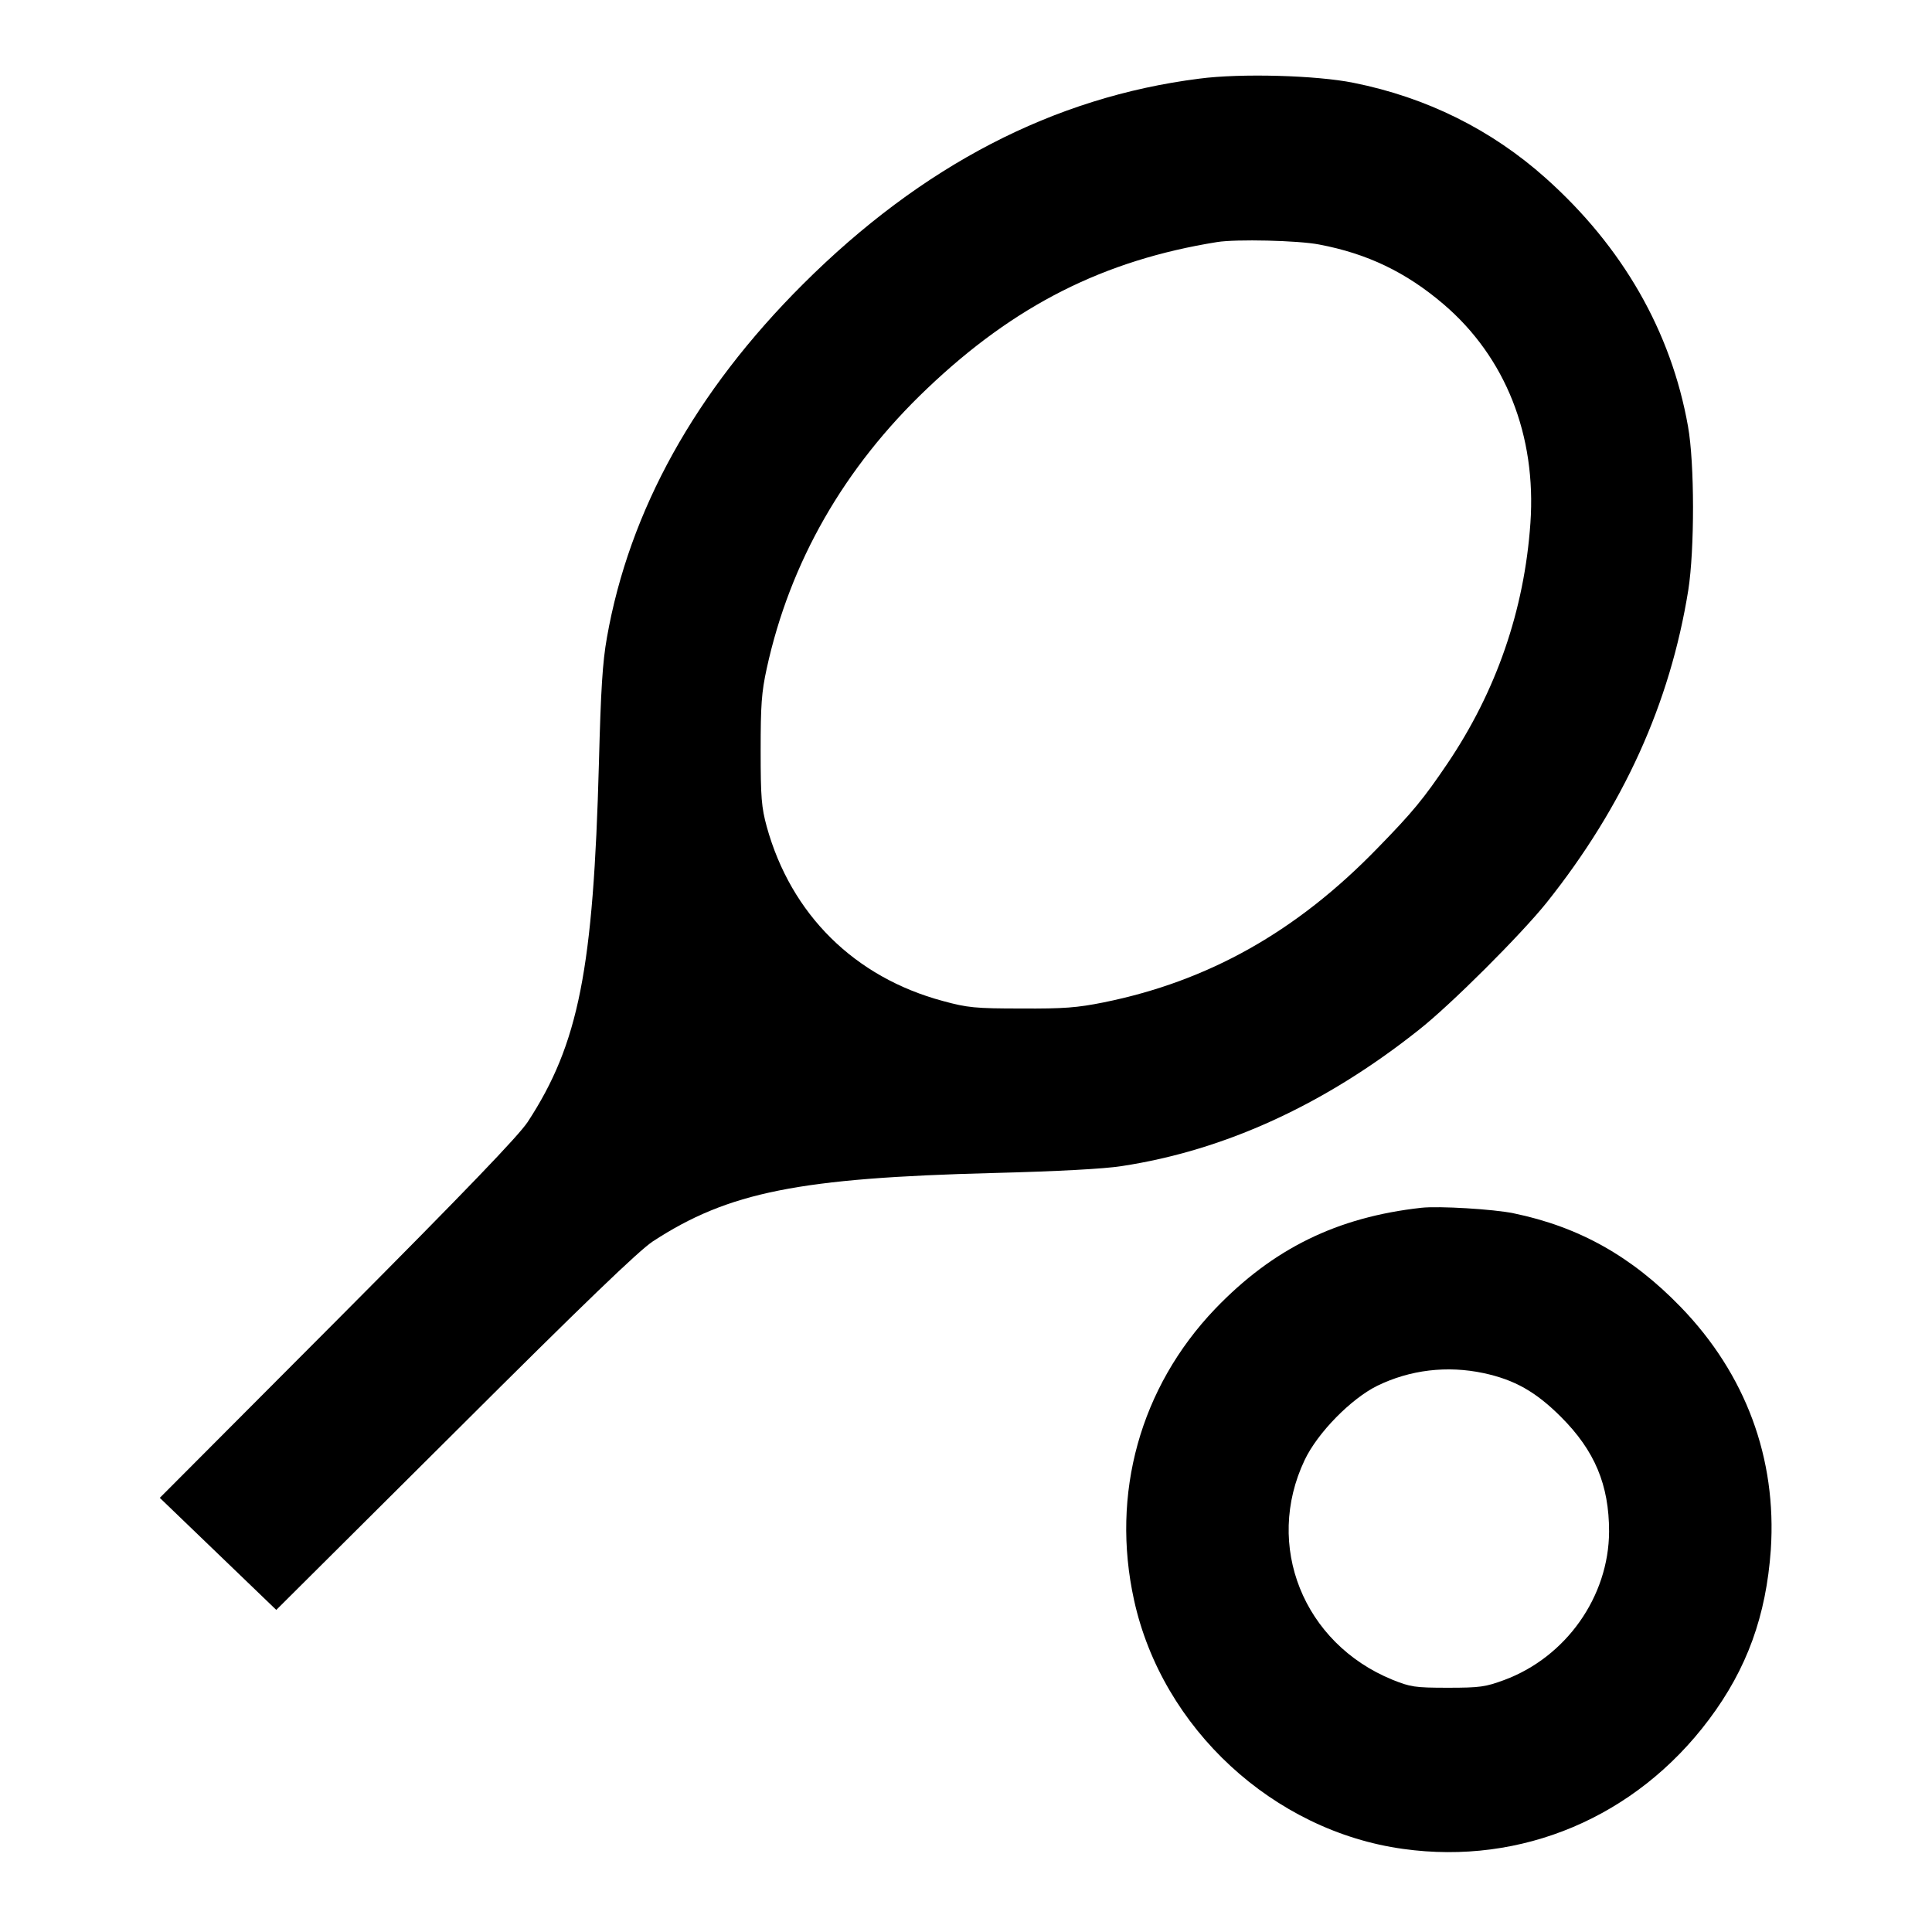
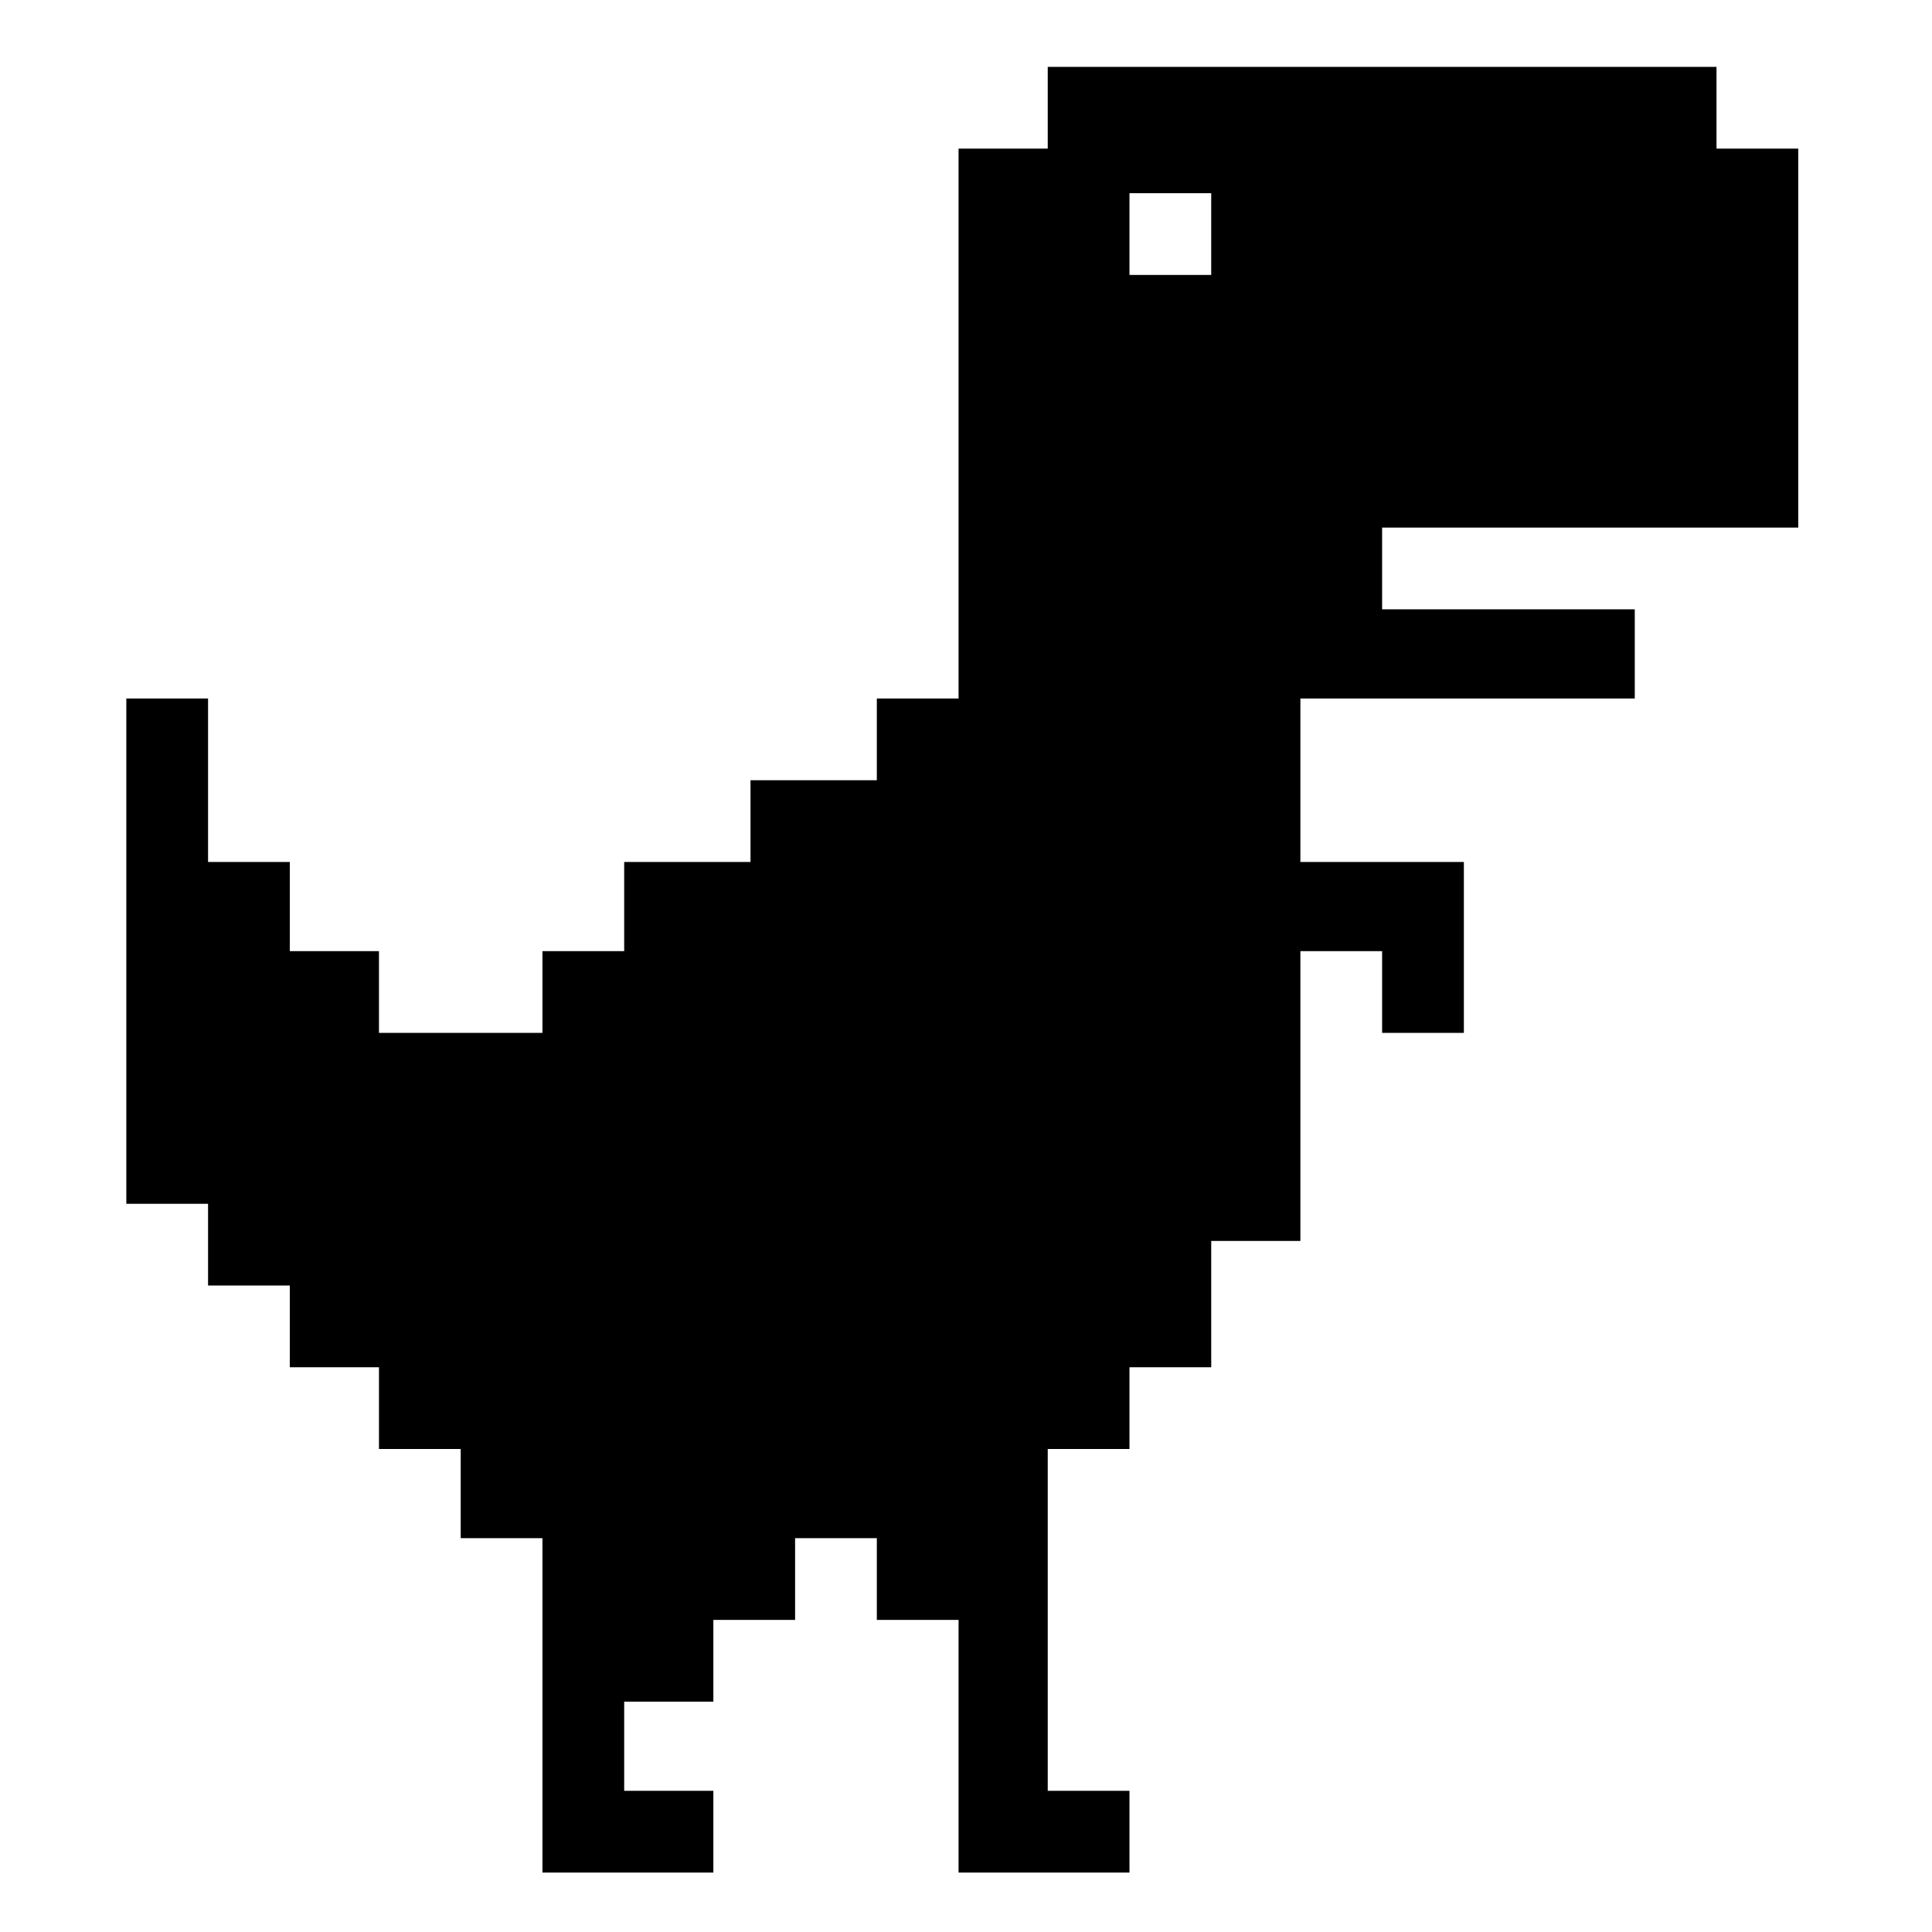
- <svg xmlns="http://www.w3.org/2000/svg" version="1.0" width="700pt" height="700pt" viewBox="0 0 700 700" preserveAspectRatio="xMidYMid meet">
-   <g transform="translate(0,700) scale(0.1,-0.1)" fill="#000000" stroke="none">
-     <path d="M4345 6715 c-528 -67 -1005 -315 -1436 -745 -390 -389 -629 -820 -710 -1280 -16 -90 -22 -188 -29 -455 -20 -746 -73 -1017 -258 -1300 -34 -51 -219 -244 -689 -716 l-644 -646 211 -203 211 -203 647 644 c471 470 666 657 717 691 274 179 531 230 1235 248 233 6 401 15 464 25 374 57 736 223 1076 493 116 91 371 346 464 462 278 349 447 721 513 1132 23 147 23 459 -1 593 -61 344 -237 651 -516 900 -196 175 -431 292 -696 345 -133 27 -408 35 -559 15z m435 -601 c174 -33 314 -100 450 -216 225 -192 337 -476 315 -793 -22 -316 -124 -610 -301 -872 -86 -127 -125 -175 -254 -307 -292 -301 -611 -481 -992 -558 -95 -19 -143 -23 -298 -22 -167 0 -195 3 -283 27 -321 86 -551 314 -639 632 -19 70 -22 105 -22 275 0 165 3 211 22 298 84 385 280 728 581 1014 317 302 640 465 1051 531 68 11 294 6 370 -9z" />
-     <path d="M5150 2624 c-306 -34 -538 -148 -748 -367 -271 -284 -378 -669 -293 -1055 102 -464 504 -836 975 -901 429 -60 843 115 1108 469 138 184 207 376 224 615 22 331 -91 636 -326 879 -178 184 -369 291 -606 340 -72 15 -271 27 -334 20z m225 -599 c112 -24 189 -67 281 -159 122 -122 174 -246 174 -415 -1 -236 -156 -455 -380 -538 -68 -25 -87 -28 -205 -28 -120 0 -135 3 -200 29 -323 132 -465 487 -318 796 47 99 168 222 263 269 119 58 253 74 385 46z" />
+ <svg xmlns="http://www.w3.org/2000/svg" version="1.0" width="260pt" height="260pt" viewBox="0 0 260 260" preserveAspectRatio="xMidYMid meet">
+   <g transform="translate(0,260) scale(0.1,-0.1)" fill="#000000" stroke="none">
+     <path d="M1410 2455 l0 -55 -60 0 -60 0 0 -370 0 -370 -55 0 -55 0 0 -55 0 -55 -85 0 -85 0 0 -55 0 -55 -85 0 -85 0 0 -60 0 -60 -55 0 -55 0 0 -55 0 -55 -110 0 -110 0 0 55 0 55 -60 0 -60 0 0 60 0 60 -55 0 -55 0 0 110 0 110 -55 0 -55 0 0 -340 0 -340 55 0 55 0 0 -55 0 -55 55 0 55 0 0 -55 0 -55 60 0 60 0 0 -55 0 -55 55 0 55 0 0 -60 0 -60 55 0 55 0 0 -225 0 -225 115 0 115 0 0 55 0 55 -60 0 -60 0 0 60 0 60 60 0 60 0 0 55 0 55 55 0 55 0 0 55 0 55 55 0 55 0 0 -55 0 -55 55 0 55 0 0 -170 0 -170 115 0 115 0 0 55 0 55 -55 0 -55 0 0 230 0 230 55 0 55 0 0 55 0 55 55 0 55 0 0 85 0 85 60 0 60 0 0 195 0 195 55 0 55 0 0 -55 0 -55 55 0 55 0 0 115 0 115 -110 0 -110 0 0 110 0 110 225 0 225 0 0 60 0 60 -170 0 -170 0 0 55 0 55 280 0 280 0 0 255 0 255 -55 0 -55 0 0 55 0 55 -450 0 -450 0 0 -55z m220 -170 l0 -55 -55 0 -55 0 0 55 0 55 55 0 55 0 0 -55z" />
  </g>
</svg>
